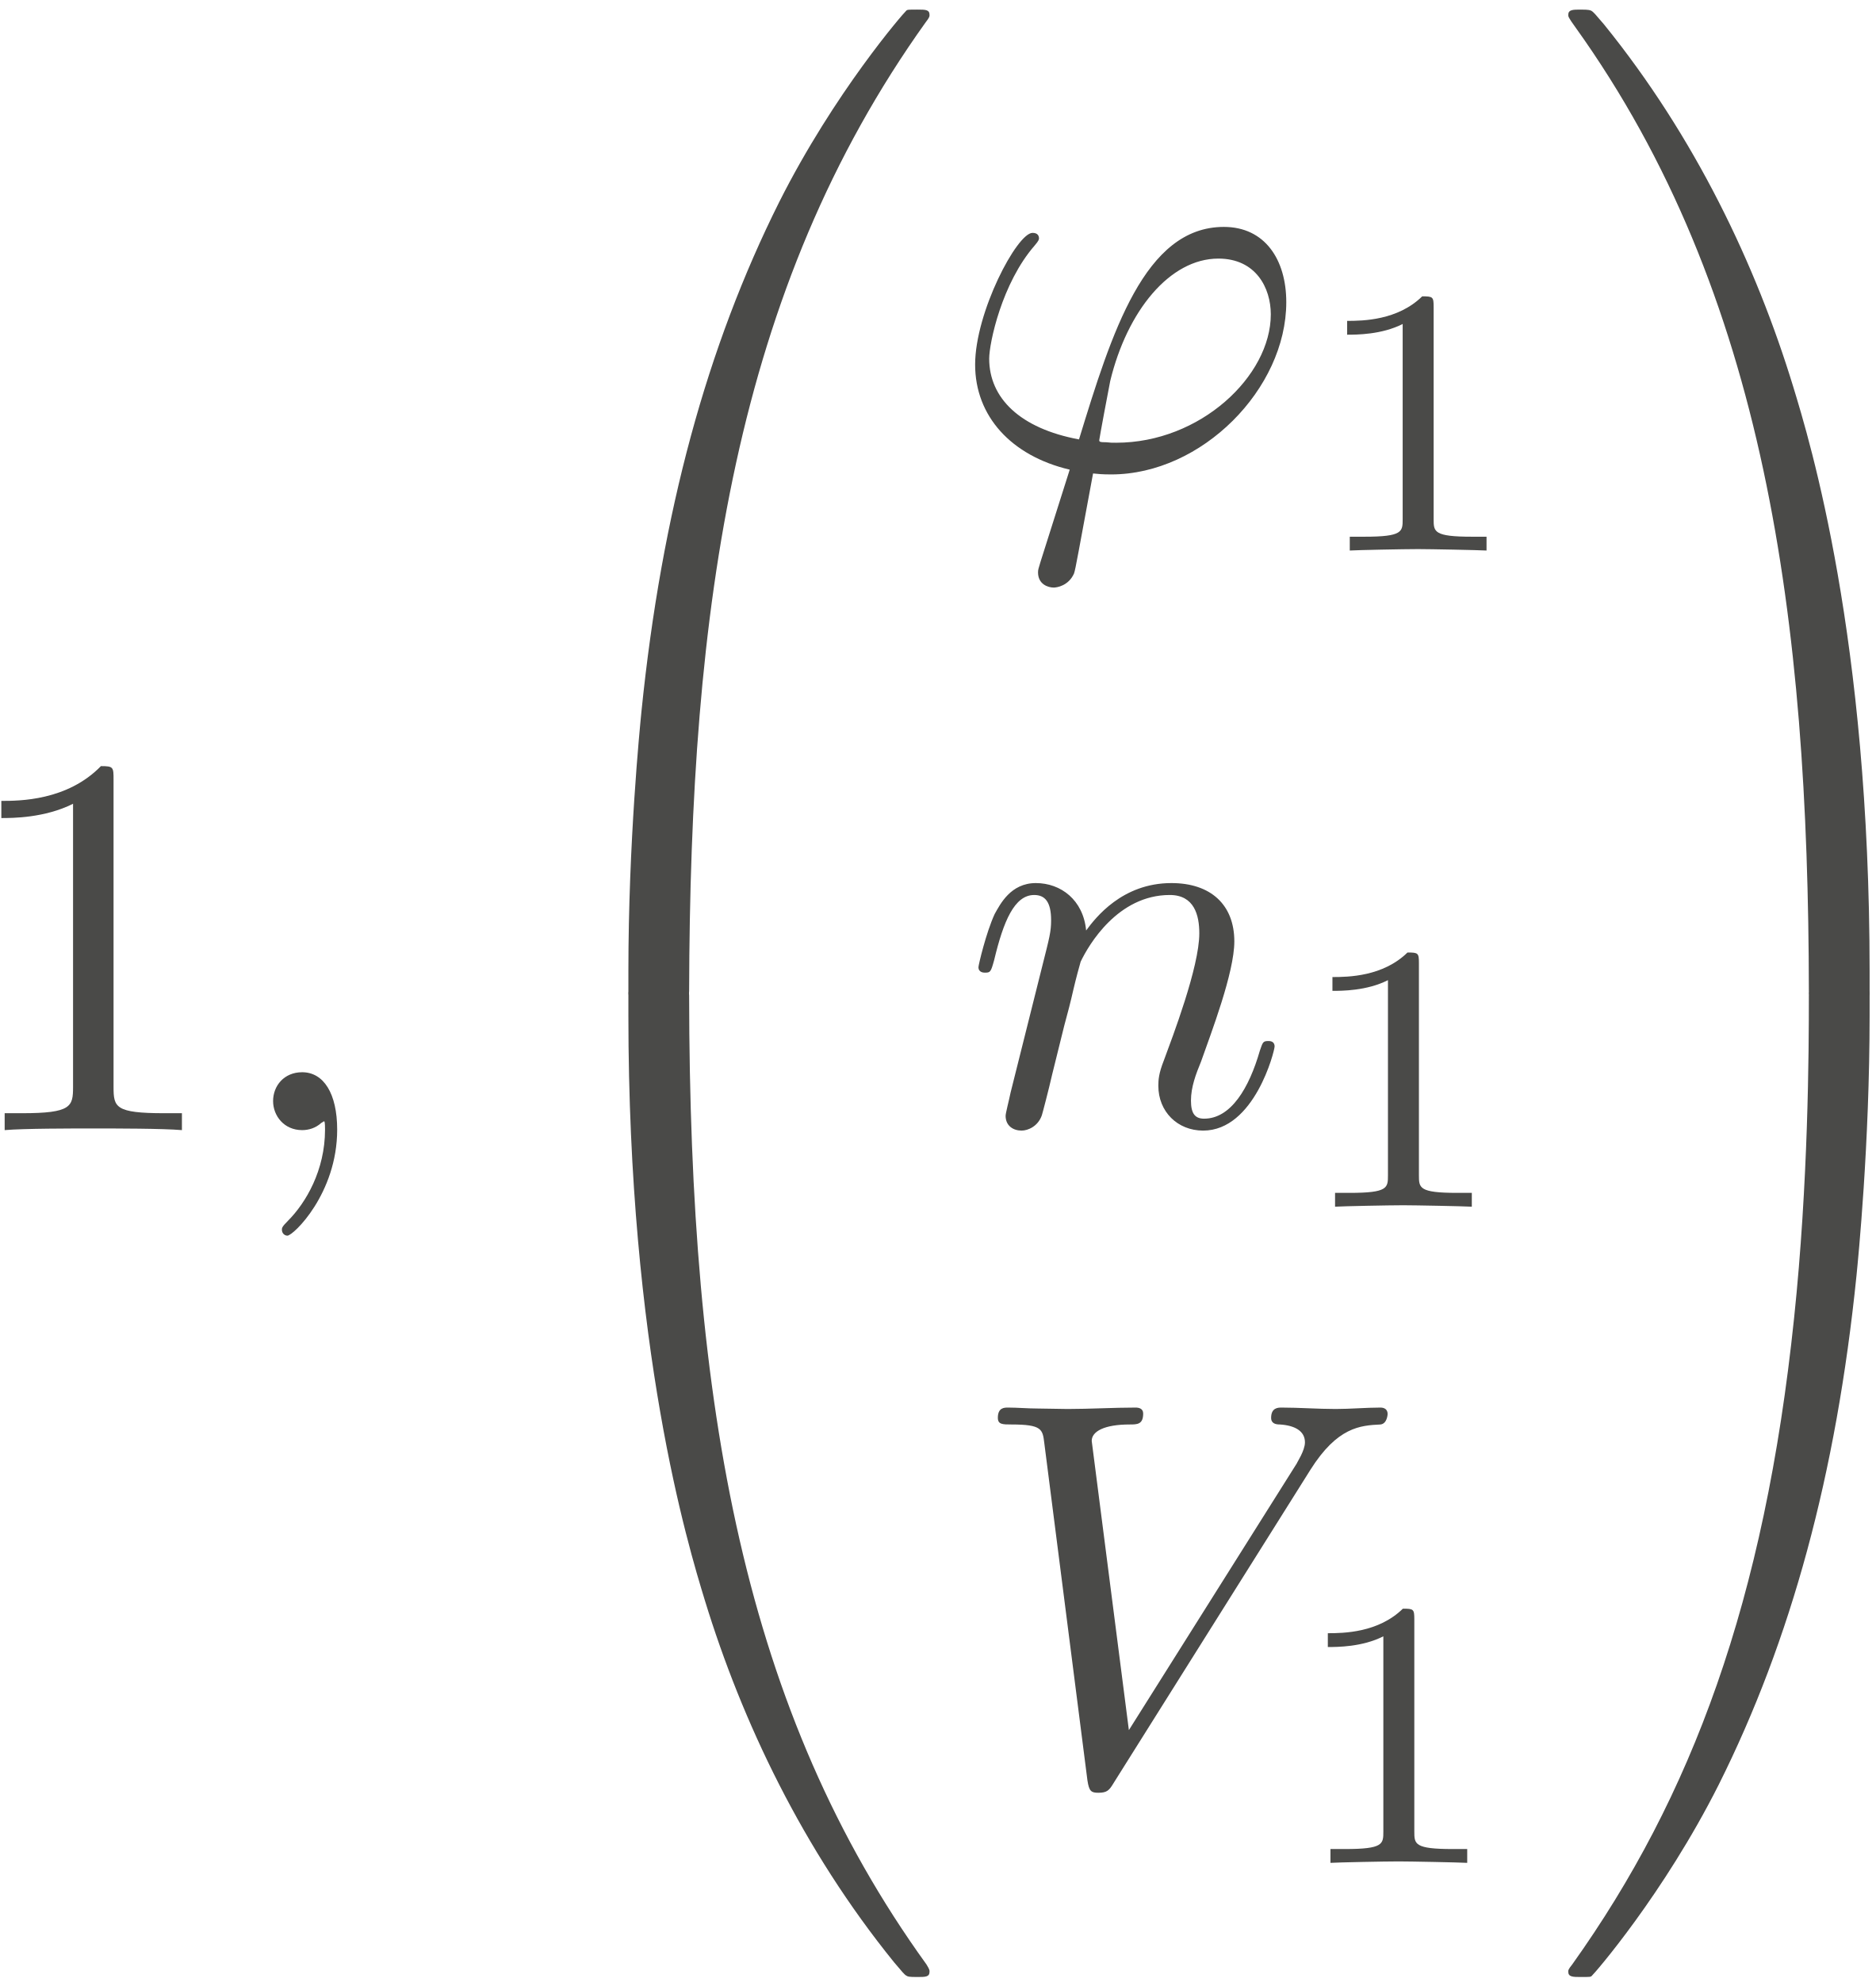
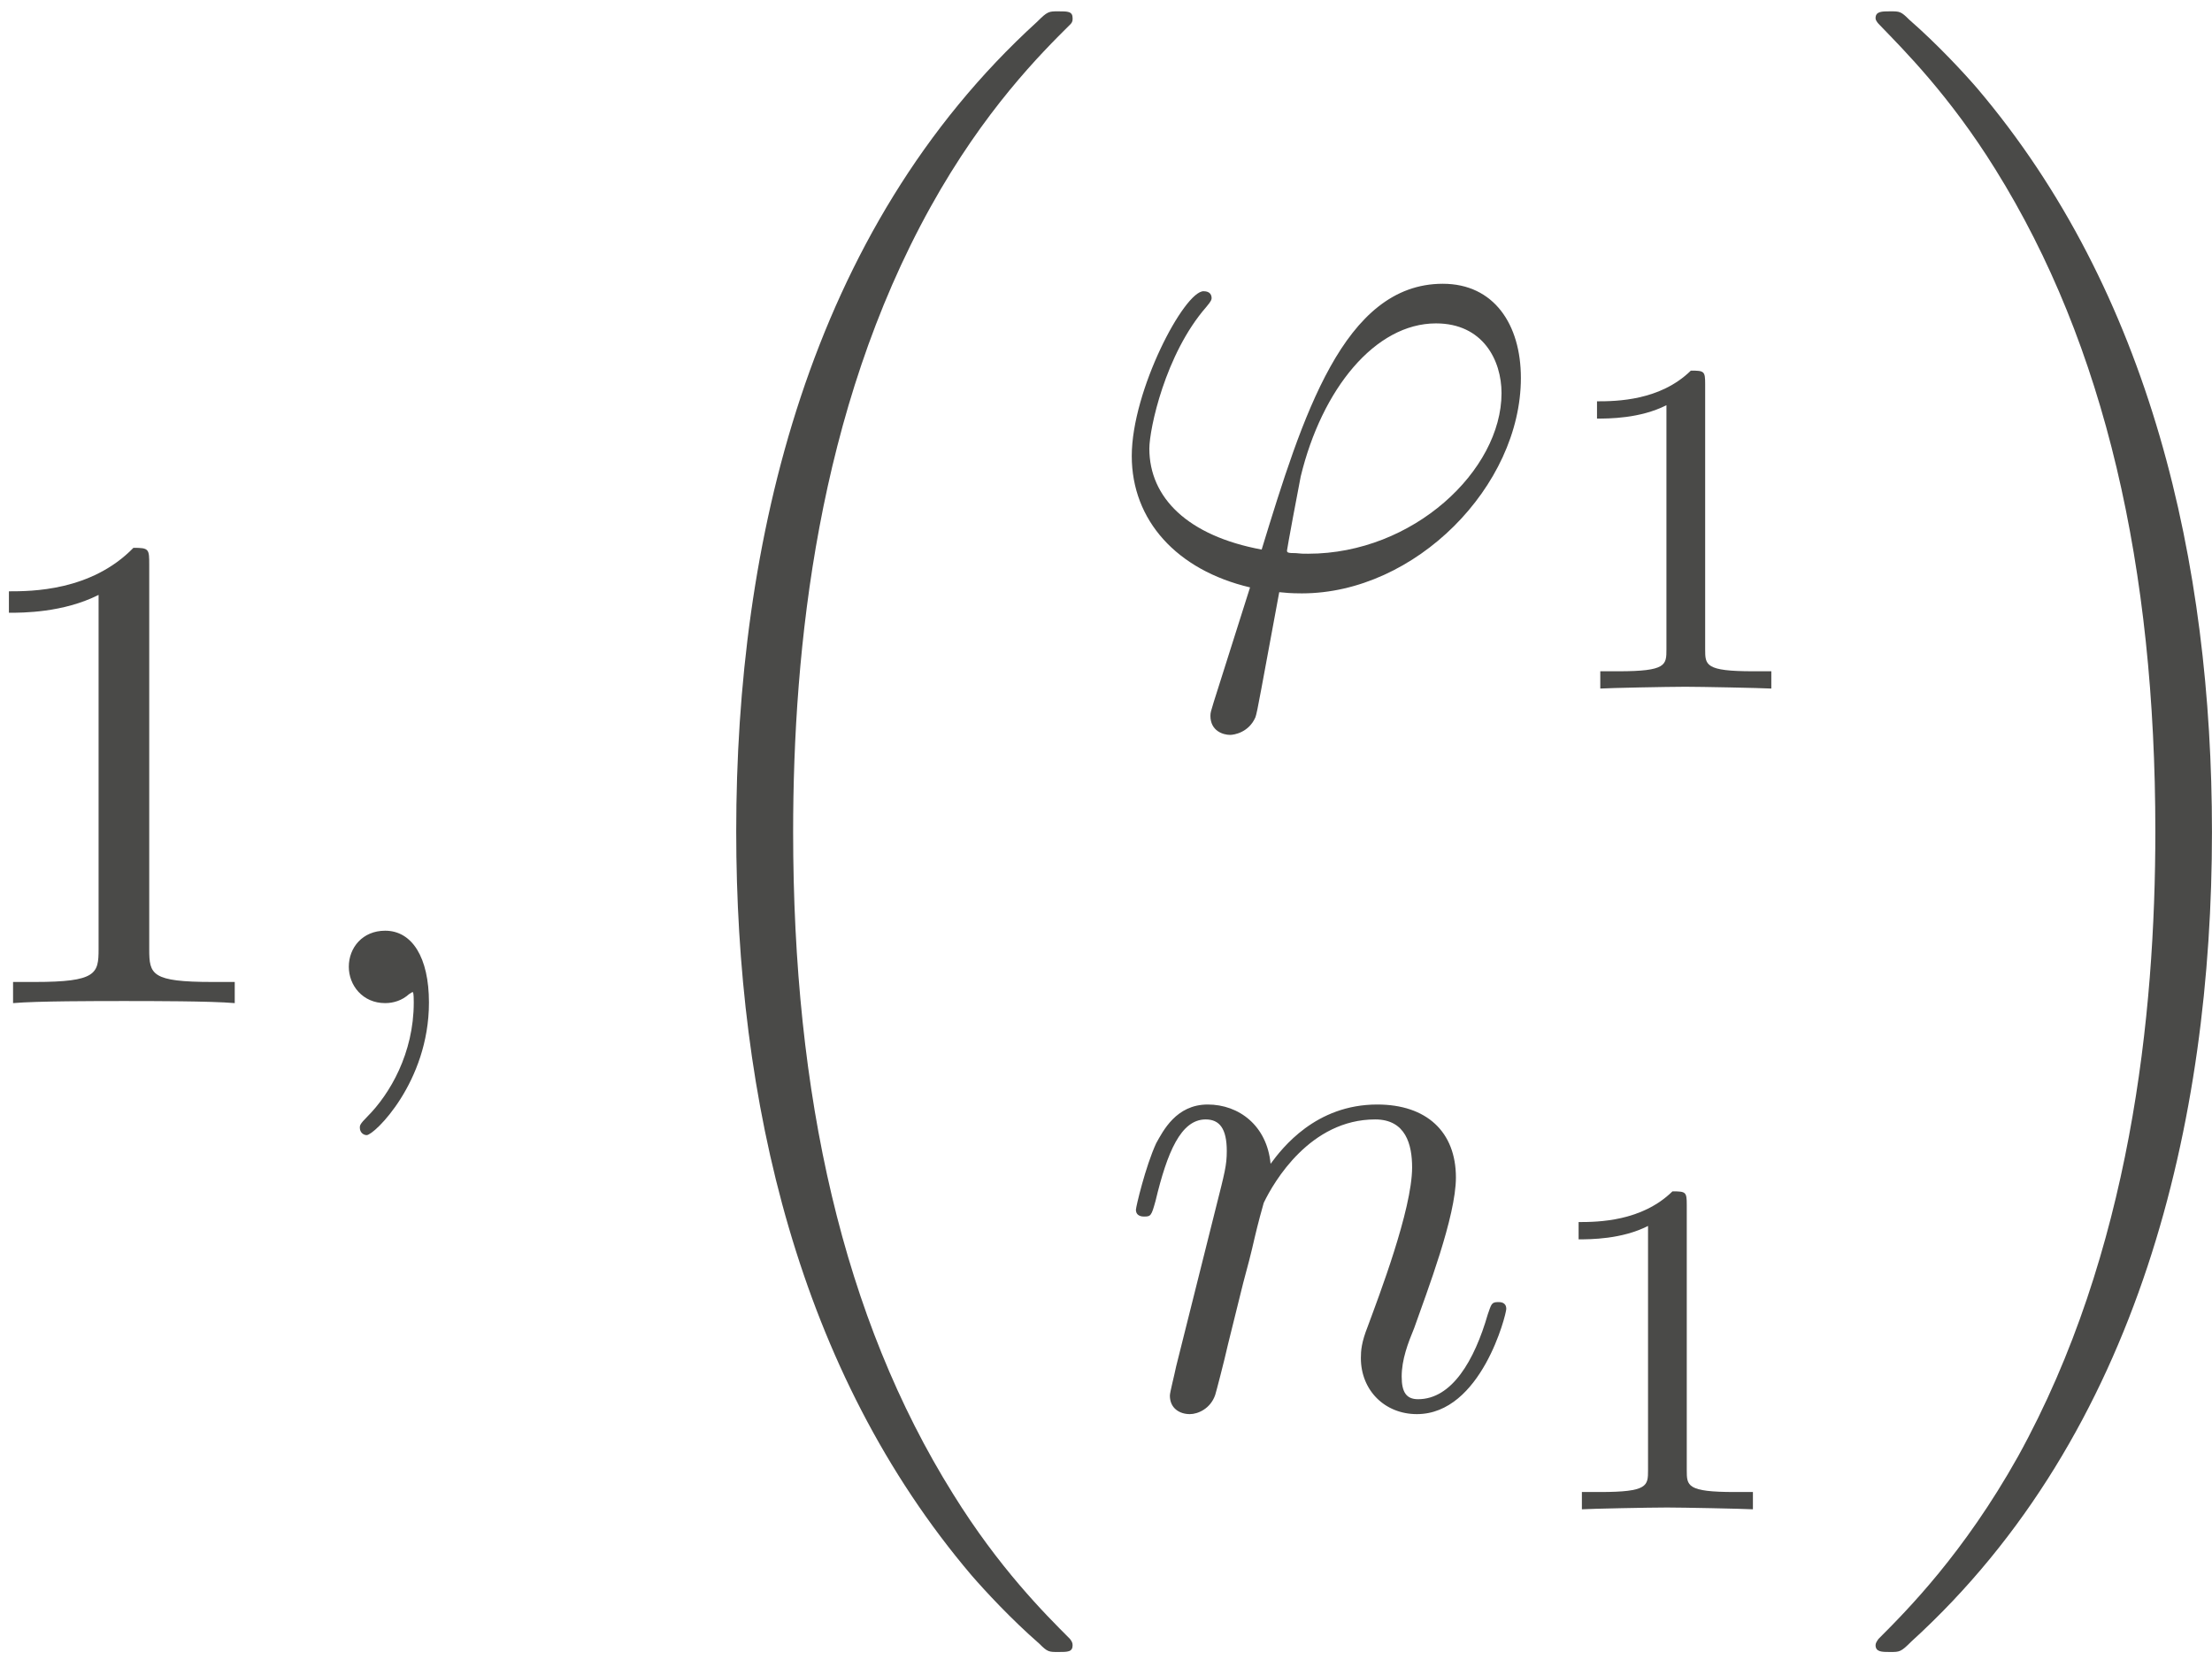
- <svg xmlns="http://www.w3.org/2000/svg" xmlns:xlink="http://www.w3.org/1999/xlink" width="123pt" height="130pt" viewBox="0 0 123 130" version="1.1">
+ <svg xmlns="http://www.w3.org/2000/svg" xmlns:xlink="http://www.w3.org/1999/xlink" width="116pt" height="87pt" viewBox="0 0 116 87" version="1.1">
  <defs>
    <g>
      <symbol overflow="visible" id="glyph0-0">
        <path style="stroke:none;" d="" />
      </symbol>
      <symbol overflow="visible" id="glyph0-1">
        <path style="stroke:none;" d="M 10.547 -22.953 C 10.547 -23.812 10.547 -23.875 9.719 -23.875 C 7.5 -21.594 4.344 -21.594 3.188 -21.594 L 3.188 -20.469 C 3.906 -20.469 6.031 -20.469 7.891 -21.406 L 7.891 -2.828 C 7.891 -1.547 7.781 -1.109 4.547 -1.109 L 3.406 -1.109 L 3.406 0 C 4.656 -0.109 7.781 -0.109 9.219 -0.109 C 10.656 -0.109 13.766 -0.109 15.031 0 L 15.031 -1.109 L 13.875 -1.109 C 10.656 -1.109 10.547 -1.5 10.547 -2.828 Z M 10.547 -22.953 " />
      </symbol>
      <symbol overflow="visible" id="glyph1-0">
        <path style="stroke:none;" d="" />
      </symbol>
      <symbol overflow="visible" id="glyph1-1">
        <path style="stroke:none;" d="M 7.281 -0.031 C 7.281 -2.406 6.391 -3.797 4.984 -3.797 C 3.797 -3.797 3.078 -2.906 3.078 -1.906 C 3.078 -0.938 3.797 0 4.984 0 C 5.422 0 5.875 -0.141 6.234 -0.469 C 6.344 -0.531 6.391 -0.578 6.422 -0.578 C 6.453 -0.578 6.484 -0.531 6.484 -0.031 C 6.484 2.625 5.234 4.766 4.047 5.953 C 3.656 6.344 3.656 6.422 3.656 6.531 C 3.656 6.781 3.844 6.922 4.016 6.922 C 4.406 6.922 7.281 4.156 7.281 -0.031 Z M 7.281 -0.031 " />
      </symbol>
      <symbol overflow="visible" id="glyph1-2">
        <path style="stroke:none;" d="M 6.094 6.094 C 5.953 6.562 5.922 6.641 5.922 6.812 C 5.922 7.609 6.594 7.812 6.953 7.812 C 7.141 7.812 7.922 7.703 8.281 6.891 C 8.391 6.594 8.578 5.422 9.531 0.328 C 9.859 0.359 10.109 0.391 10.719 0.391 C 16.672 0.391 22.203 -5.234 22.203 -10.906 C 22.203 -13.703 20.797 -15.844 18.109 -15.844 C 12.906 -15.844 10.75 -8.891 8.609 -1.906 C 4.734 -2.625 2.719 -4.625 2.719 -7.203 C 2.719 -8.219 3.547 -12.156 5.703 -14.625 C 5.984 -14.953 5.984 -15.031 5.984 -15.094 C 5.984 -15.234 5.922 -15.453 5.562 -15.453 C 4.547 -15.453 1.797 -10.25 1.797 -6.812 C 1.797 -3.438 4.156 -0.828 8 0.078 Z M 11.047 -1.688 C 10.75 -1.688 10.688 -1.688 10.406 -1.719 C 9.969 -1.719 9.938 -1.75 9.938 -1.859 C 9.938 -1.938 10.547 -5.203 10.656 -5.734 C 11.766 -10.328 14.562 -13.766 17.75 -13.766 C 20.219 -13.766 21.188 -11.828 21.188 -10.109 C 21.188 -6.062 16.562 -1.688 11.047 -1.688 Z M 11.047 -1.688 " />
      </symbol>
      <symbol overflow="visible" id="glyph1-3">
        <path style="stroke:none;" d="M 3.156 -2.109 C 3.047 -1.578 2.828 -0.75 2.828 -0.578 C 2.828 0.078 3.328 0.391 3.875 0.391 C 4.297 0.391 4.953 0.109 5.203 -0.609 C 5.234 -0.688 5.672 -2.359 5.875 -3.266 L 6.672 -6.484 C 6.891 -7.281 7.094 -8.062 7.281 -8.891 C 7.422 -9.5 7.703 -10.547 7.75 -10.688 C 8.281 -11.797 10.188 -15.062 13.594 -15.062 C 15.203 -15.062 15.531 -13.734 15.531 -12.547 C 15.531 -10.328 13.766 -5.734 13.203 -4.203 C 12.875 -3.375 12.844 -2.938 12.844 -2.547 C 12.844 -0.859 14.094 0.391 15.781 0.391 C 19.156 0.391 20.469 -4.844 20.469 -5.125 C 20.469 -5.484 20.156 -5.484 20.047 -5.484 C 19.688 -5.484 19.688 -5.375 19.5 -4.844 C 18.797 -2.406 17.609 -0.391 15.844 -0.391 C 15.234 -0.391 14.984 -0.75 14.984 -1.578 C 14.984 -2.469 15.312 -3.328 15.641 -4.125 C 16.312 -6.031 17.828 -9.969 17.828 -12.016 C 17.828 -14.422 16.281 -15.844 13.703 -15.844 C 10.469 -15.844 8.719 -13.562 8.109 -12.734 C 7.922 -14.734 6.453 -15.844 4.812 -15.844 C 3.156 -15.844 2.469 -14.453 2.109 -13.812 C 1.547 -12.594 1.047 -10.469 1.047 -10.328 C 1.047 -9.969 1.406 -9.969 1.469 -9.969 C 1.828 -9.969 1.859 -10 2.078 -10.797 C 2.688 -13.344 3.406 -15.062 4.703 -15.062 C 5.422 -15.062 5.812 -14.594 5.812 -13.406 C 5.812 -12.656 5.703 -12.266 5.234 -10.406 Z M 3.156 -2.109 " />
      </symbol>
-       <symbol overflow="visible" id="glyph1-4">
-         <path style="stroke:none;" d="M 22.516 -20.406 C 24.281 -23.203 25.781 -23.312 27.109 -23.375 C 27.547 -23.422 27.578 -24.031 27.578 -24.062 C 27.578 -24.344 27.391 -24.484 27.109 -24.484 C 26.172 -24.484 25.141 -24.391 24.172 -24.391 C 22.984 -24.391 21.766 -24.484 20.625 -24.484 C 20.406 -24.484 19.938 -24.484 19.938 -23.812 C 19.938 -23.422 20.266 -23.375 20.516 -23.375 C 21.484 -23.312 22.156 -22.953 22.156 -22.203 C 22.156 -21.656 21.625 -20.875 21.625 -20.828 L 10.609 -3.328 L 8.172 -22.297 C 8.172 -22.922 9 -23.375 10.656 -23.375 C 11.156 -23.375 11.547 -23.375 11.547 -24.094 C 11.547 -24.422 11.266 -24.484 11.047 -24.484 C 9.609 -24.484 8.062 -24.391 6.594 -24.391 C 5.953 -24.391 5.266 -24.422 4.625 -24.422 C 3.984 -24.422 3.297 -24.484 2.688 -24.484 C 2.438 -24.484 2.016 -24.484 2.016 -23.812 C 2.016 -23.375 2.328 -23.375 2.906 -23.375 C 4.906 -23.375 4.953 -23.062 5.062 -22.156 L 7.891 -0.031 C 8 0.688 8.141 0.781 8.609 0.781 C 9.188 0.781 9.328 0.609 9.609 0.141 Z M 22.516 -20.406 " />
-       </symbol>
      <symbol overflow="visible" id="glyph2-0">
        <path style="stroke:none;" d="" />
      </symbol>
      <symbol overflow="visible" id="glyph2-1">
-         <path style="stroke:none;" d="M 13.406 63.469 C 14.203 63.469 14.422 63.469 14.422 62.969 C 14.484 37.828 17.391 16.969 29.938 -0.578 C 30.188 -0.891 30.188 -0.969 30.188 -1.047 C 30.188 -1.406 29.938 -1.406 29.375 -1.406 C 28.797 -1.406 28.719 -1.406 28.656 -1.328 C 28.516 -1.219 23.953 4.016 20.328 11.219 C 15.594 20.688 12.625 31.562 11.297 44.609 C 11.188 45.719 10.438 53.172 10.438 61.672 L 10.438 63.078 C 10.469 63.469 10.688 63.469 11.438 63.469 Z M 13.406 63.469 " />
+         <path style="stroke:none;" d="M 25.094 84.234 C 25.094 84.094 25.031 84.016 24.953 83.906 C 23.625 82.578 21.234 80.188 18.828 76.312 C 13.047 67.062 10.438 55.406 10.438 41.594 C 10.438 31.953 11.719 19.5 17.641 8.828 C 20.469 3.734 23.422 0.781 25 -0.781 C 25.094 -0.891 25.094 -0.969 25.094 -1.078 C 25.094 -1.438 24.844 -1.438 24.344 -1.438 C 23.844 -1.438 23.781 -1.438 23.234 -0.891 C 11.219 10.047 7.453 26.469 7.453 41.562 C 7.453 55.656 10.688 69.859 19.797 80.578 C 20.516 81.406 21.875 82.875 23.344 84.156 C 23.781 84.594 23.844 84.594 24.344 84.594 C 24.844 84.594 25.094 84.594 25.094 84.234 Z M 25.094 84.234 " />
      </symbol>
      <symbol overflow="visible" id="glyph2-2">
-         <path style="stroke:none;" d="M 11.438 -1.797 C 10.688 -1.797 10.469 -1.797 10.438 -1.406 L 10.438 0 C 10.438 21.906 14.344 34.75 15.453 38.375 C 17.891 46.328 21.875 54.719 27.859 62.109 C 28.406 62.75 28.547 62.938 28.688 63 C 28.766 63.047 28.797 63.078 29.375 63.078 C 29.938 63.078 30.188 63.078 30.188 62.719 C 30.188 62.641 30.188 62.578 29.984 62.25 C 18.031 45.688 14.453 25.75 14.422 -1.297 C 14.422 -1.797 14.203 -1.797 13.406 -1.797 Z M 11.438 -1.797 " />
-       </symbol>
-       <symbol overflow="visible" id="glyph2-3">
-         <path style="stroke:none;" d="M 20.906 61.672 C 20.906 39.766 17 26.938 15.891 23.312 C 13.453 15.344 9.469 6.953 3.484 -0.438 C 2.938 -1.078 2.797 -1.25 2.656 -1.328 C 2.578 -1.359 2.547 -1.406 1.969 -1.406 C 1.438 -1.406 1.141 -1.406 1.141 -1.047 C 1.141 -0.969 1.141 -0.891 1.609 -0.25 C 14.094 17.172 16.891 38.688 16.922 62.969 C 16.922 63.469 17.141 63.469 17.922 63.469 L 19.906 63.469 C 20.656 63.469 20.875 63.469 20.906 63.078 Z M 20.906 61.672 " />
-       </symbol>
-       <symbol overflow="visible" id="glyph2-4">
-         <path style="stroke:none;" d="M 20.906 -1.406 C 20.875 -1.797 20.656 -1.797 19.906 -1.797 L 17.922 -1.797 C 17.141 -1.797 16.922 -1.797 16.922 -1.297 C 16.922 2.406 16.891 10.938 15.953 19.859 C 14.016 38.406 9.25 51.25 1.406 62.25 C 1.141 62.578 1.141 62.641 1.141 62.719 C 1.141 63.078 1.438 63.078 1.969 63.078 C 2.547 63.078 2.625 63.078 2.688 63 C 2.828 62.891 7.391 57.656 11.016 50.453 C 15.75 40.984 18.719 30.125 20.047 17.062 C 20.156 15.953 20.906 8.5 20.906 0 Z M 20.906 -1.406 " />
+         <path style="stroke:none;" d="M 18.891 41.594 C 18.891 27.5 15.672 13.297 6.562 2.578 C 5.844 1.75 4.484 0.281 3.016 -1 C 2.578 -1.438 2.516 -1.438 2.016 -1.438 C 1.578 -1.438 1.25 -1.438 1.25 -1.078 C 1.25 -0.938 1.406 -0.781 1.469 -0.719 C 2.719 0.578 5.125 2.969 7.531 6.844 C 13.297 16.094 15.922 27.75 15.922 41.562 C 15.922 51.203 14.625 63.656 8.719 74.344 C 5.875 79.422 2.906 82.406 1.406 83.906 C 1.328 84.016 1.25 84.125 1.25 84.234 C 1.25 84.594 1.578 84.594 2.016 84.594 C 2.516 84.594 2.578 84.594 3.125 84.047 C 15.125 73.125 18.891 56.688 18.891 41.594 Z M 18.891 41.594 " />
      </symbol>
      <symbol overflow="visible" id="glyph3-0">
        <path style="stroke:none;" d="" />
      </symbol>
      <symbol overflow="visible" id="glyph3-1">
        <path style="stroke:none;" d="M 8.406 -15.969 C 8.406 -16.641 8.359 -16.672 7.656 -16.672 C 6.047 -15.094 3.766 -15.062 2.734 -15.062 L 2.734 -14.156 C 3.344 -14.156 5 -14.156 6.375 -14.859 L 6.375 -2.062 C 6.375 -1.234 6.375 -0.906 3.859 -0.906 L 2.906 -0.906 L 2.906 0 C 3.359 -0.031 6.453 -0.094 7.375 -0.094 C 8.156 -0.094 11.328 -0.031 11.875 0 L 11.875 -0.906 L 10.922 -0.906 C 8.406 -0.906 8.406 -1.234 8.406 -2.062 Z M 8.406 -15.969 " />
      </symbol>
    </g>
  </defs>
  <g id="surface1">
    <g style="fill:rgb(29.019%,29.019%,28.235%);fill-opacity:1;">
-       <use xlink:href="#glyph0-1" x="-3.1" y="74.125" />
+       <use xlink:href="#glyph0-1" x="-2.721" y="52.601" />
    </g>
    <g style="fill:rgb(29.019%,29.019%,28.235%);fill-opacity:1;">
-       <use xlink:href="#glyph1-1" x="14.832" y="74.125" />
+       <use xlink:href="#glyph1-1" x="15.214" y="52.601" />
    </g>
    <g style="fill:rgb(29.019%,29.019%,28.235%);fill-opacity:1;">
-       <use xlink:href="#glyph2-1" x="30.773" y="2.035" />
+       <use xlink:href="#glyph2-1" x="31.155" y="2.032" />
    </g>
    <g style="fill:rgb(29.019%,29.019%,28.235%);fill-opacity:1;">
-       <use xlink:href="#glyph2-2" x="30.773" y="66.594" />
+       <use xlink:href="#glyph1-2" x="57.554" y="30.724" />
    </g>
    <g style="fill:rgb(29.019%,29.019%,28.235%);fill-opacity:1;">
-       <use xlink:href="#glyph1-2" x="62.154" y="30.727" />
+       <use xlink:href="#glyph3-1" x="81.015" y="36.106" />
    </g>
    <g style="fill:rgb(29.019%,29.019%,28.235%);fill-opacity:1;">
-       <use xlink:href="#glyph3-1" x="85.615" y="36.109" />
+       <use xlink:href="#glyph1-3" x="58.522" y="73.762" />
    </g>
    <g style="fill:rgb(29.019%,29.019%,28.235%);fill-opacity:1;">
-       <use xlink:href="#glyph1-3" x="63.122" y="73.765" />
+       <use xlink:href="#glyph3-1" x="80.05" y="79.144" />
    </g>
    <g style="fill:rgb(29.019%,29.019%,28.235%);fill-opacity:1;">
-       <use xlink:href="#glyph3-1" x="84.65" y="79.147" />
-     </g>
-     <g style="fill:rgb(29.019%,29.019%,28.235%);fill-opacity:1;">
-       <use xlink:href="#glyph1-4" x="63.425" y="116.807" />
-     </g>
-     <g style="fill:rgb(29.019%,29.019%,28.235%);fill-opacity:1;">
-       <use xlink:href="#glyph3-1" x="84.348" y="122.185" />
-     </g>
-     <g style="fill:rgb(29.019%,29.019%,28.235%);fill-opacity:1;">
-       <use xlink:href="#glyph2-3" x="101.707" y="2.035" />
-     </g>
-     <g style="fill:rgb(29.019%,29.019%,28.235%);fill-opacity:1;">
-       <use xlink:href="#glyph2-4" x="101.707" y="66.594" />
+       <use xlink:href="#glyph2-2" x="97.107" y="2.032" />
    </g>
  </g>
</svg>
